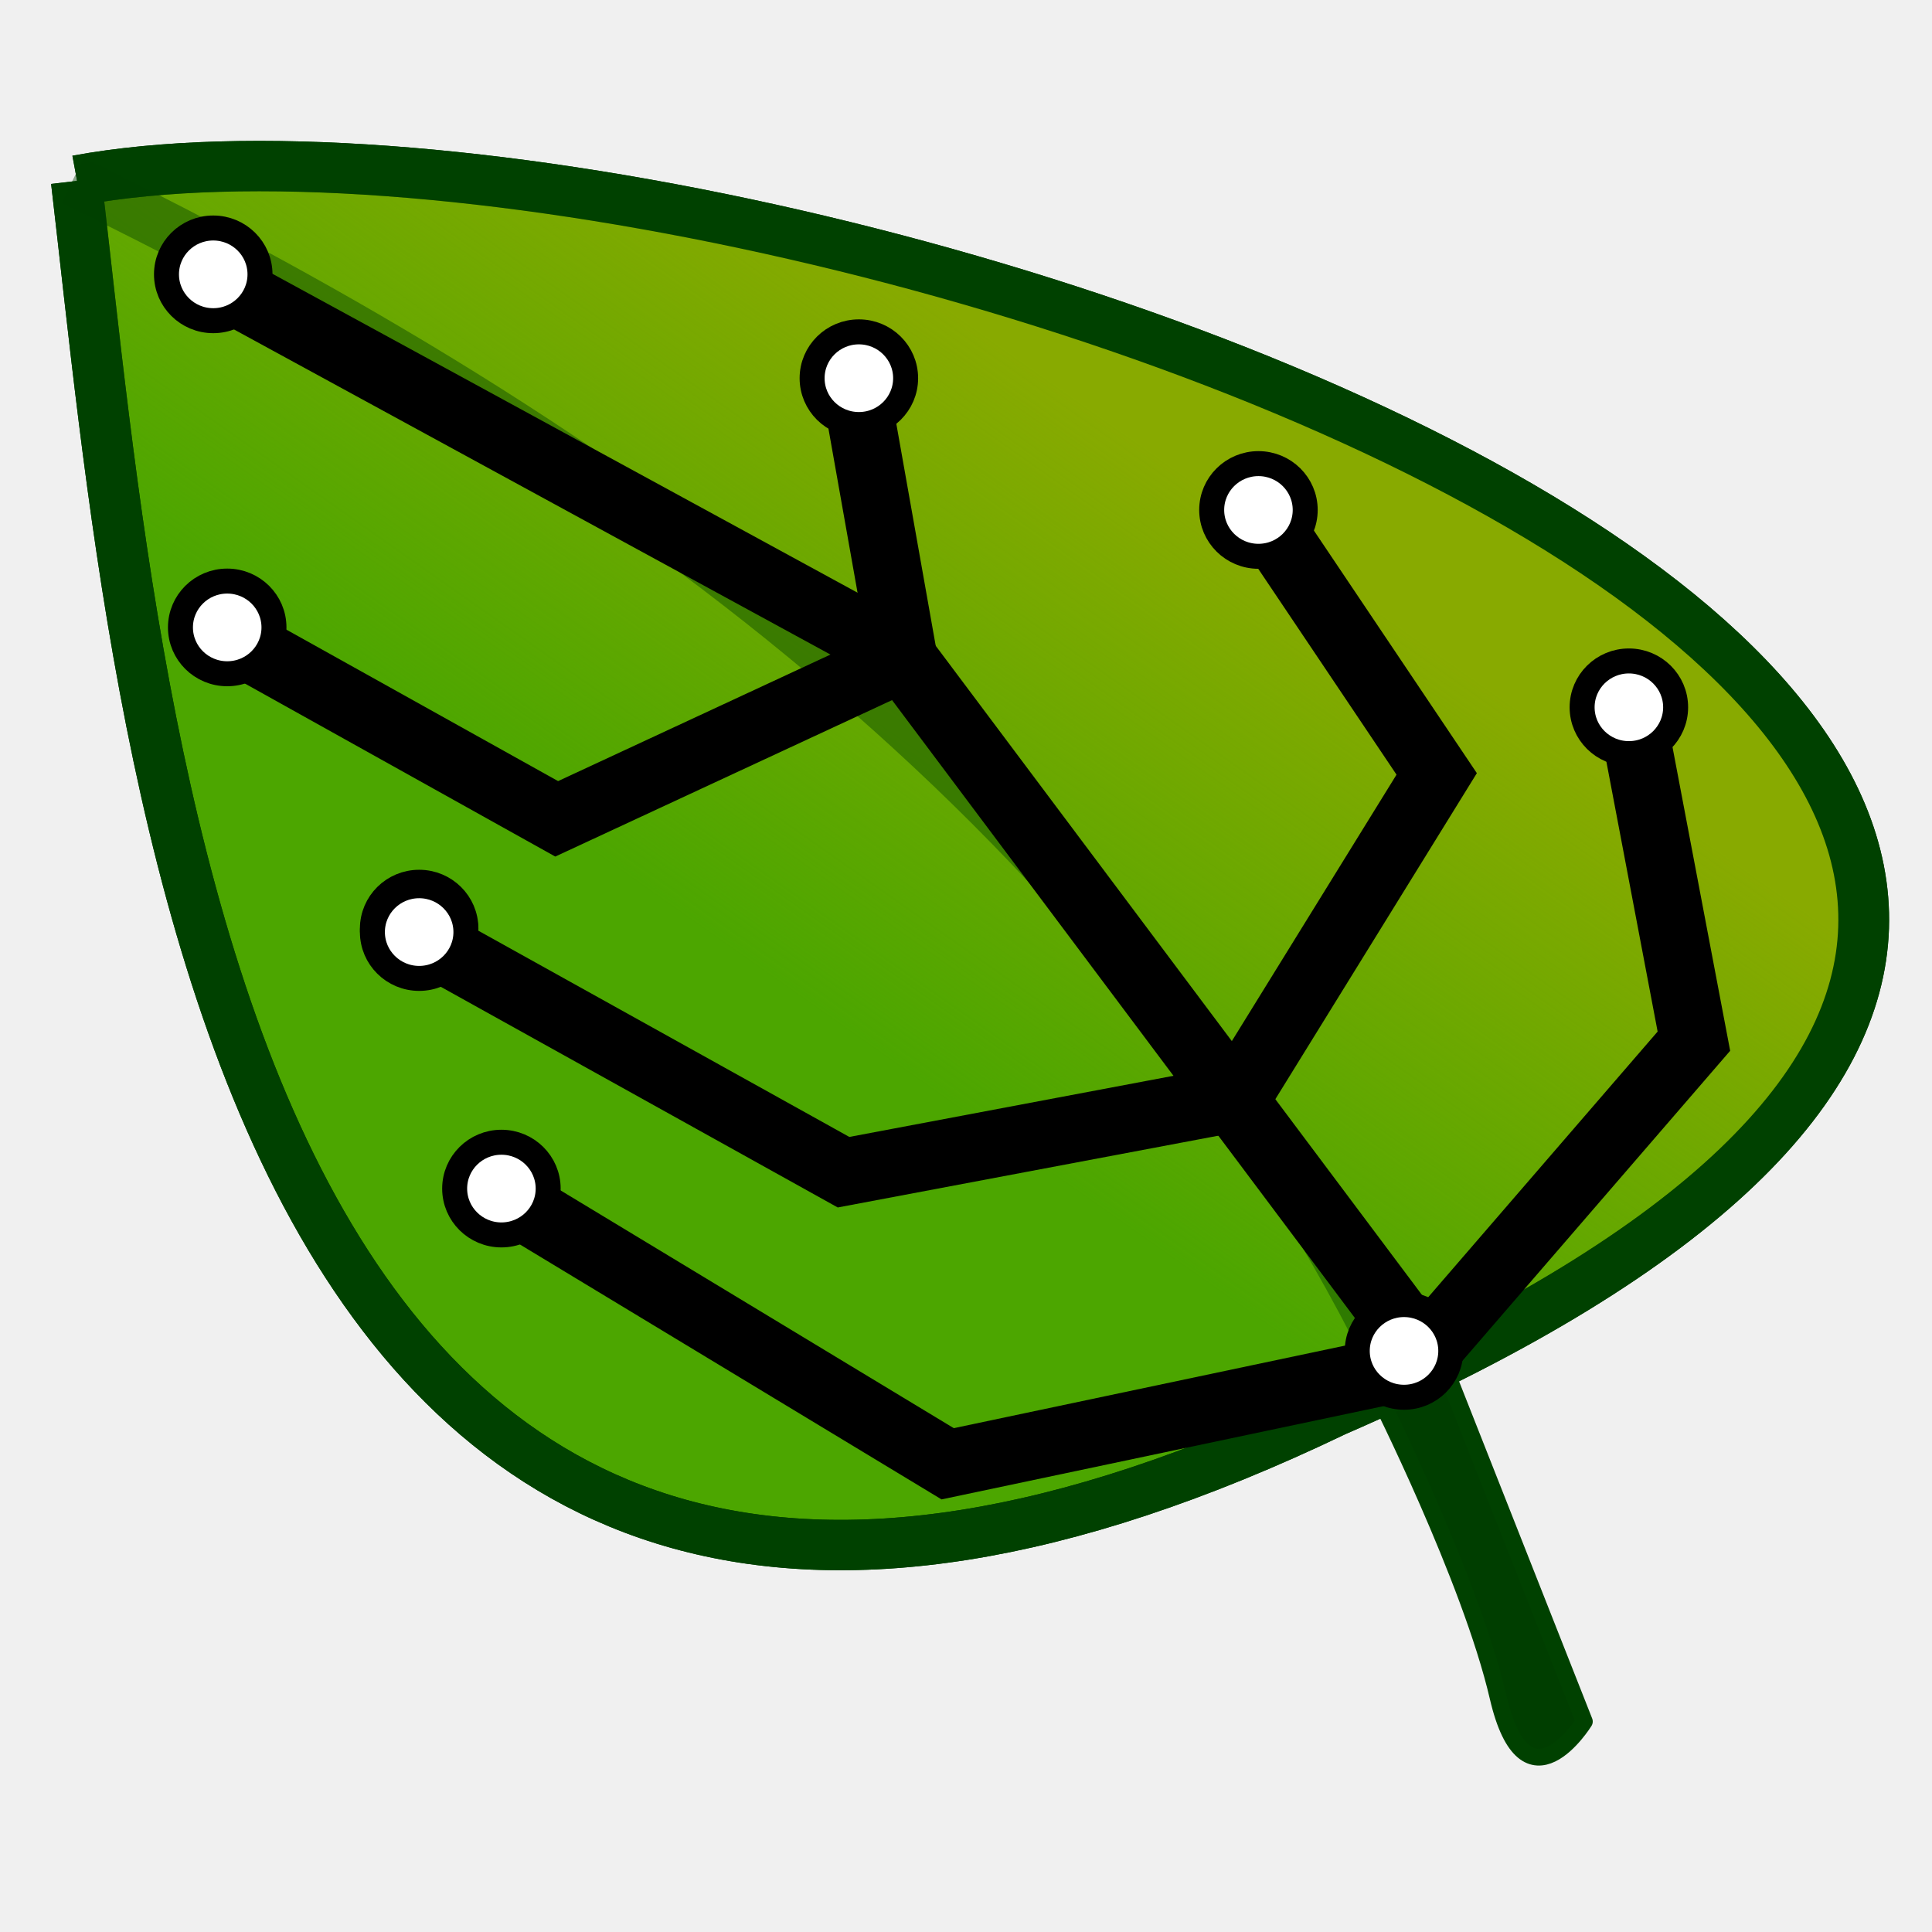
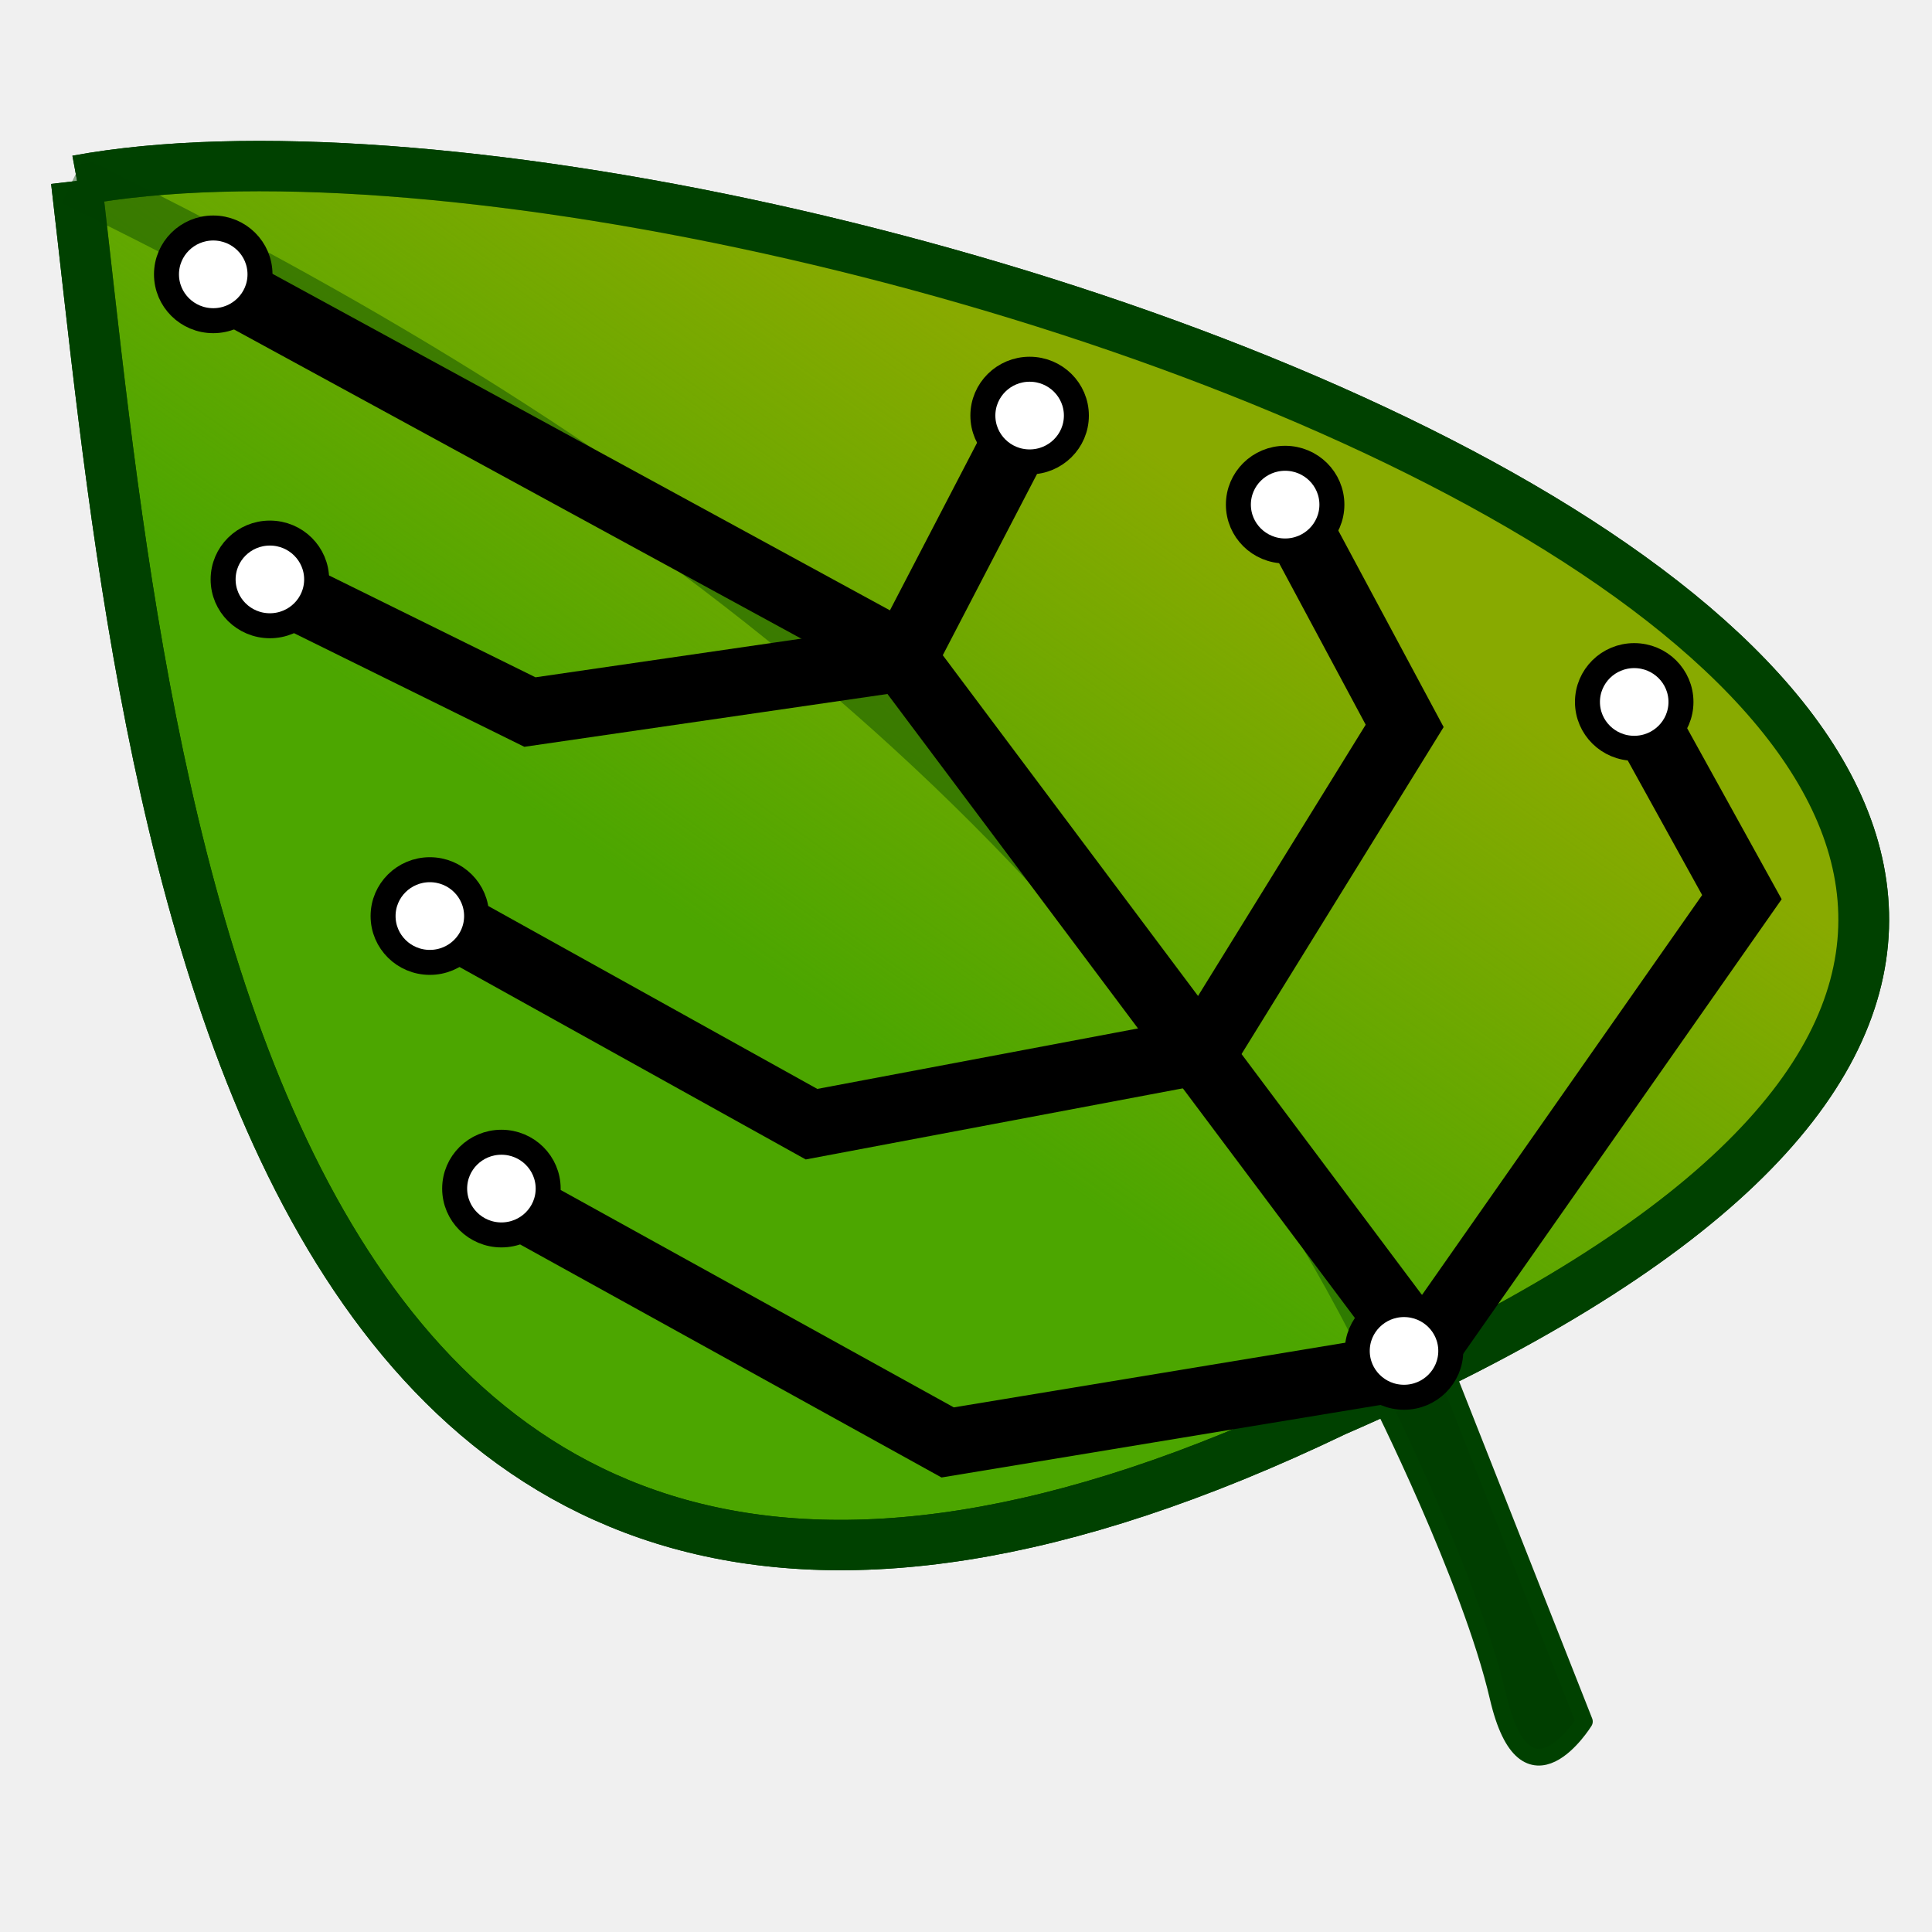
<svg xmlns="http://www.w3.org/2000/svg" xmlns:xlink="http://www.w3.org/1999/xlink" width="128" height="128" id="svg3360" version="1.1" viewBox="0 0 128 128">
  <defs id="defs3362">
    <linearGradient id="linearGradient4361">
      <stop style="stop-color:#88aa00;stop-opacity:1;" offset="0" id="stop4363" />
      <stop style="stop-color:#88aa00;stop-opacity:0;" offset="1" id="stop4365" />
    </linearGradient>
    <linearGradient xlink:href="#linearGradient4361" id="linearGradient4367" x1="32.58" y1="28.991" x2="27.007" y2="36.858" gradientUnits="userSpaceOnUse" />
    <linearGradient xlink:href="#linearGradient4361" id="linearGradient4369" gradientUnits="userSpaceOnUse" x1="32.58" y1="28.991" x2="27.007" y2="36.858" gradientTransform="translate(27.82379,4.688457)" />
  </defs>
  <g id="layer1" transform="translate(0,64)">
    <g id="g4228" transform="matrix(2.763386,0,0,2.763386,-19.48614,-81.25628)">
      <g id="g4301" transform="matrix(1.623199,0,0,1.610036,-3.190272,-16.81228)">
        <path style="fill:#003e00;fill-opacity:1;fill-rule:evenodd;stroke:#004100;stroke-width:0.25;stroke-linecap:butt;stroke-linejoin:round;stroke-miterlimit:4;stroke-dasharray:none;stroke-opacity:1" d="m 26.664,35.092 c 0,0 1.364,2.727 1.773,4.5 0.409,1.773 1.273,0.364 1.273,0.364 l -2.136,-5.455 z" id="path3388" />
        <g id="g3380" style="fill:url(#linearGradient4367);fill-opacity:1;stroke:#004100;stroke-width:0.25;stroke-linejoin:round;stroke-miterlimit:4;stroke-dasharray:none;stroke-opacity:1" transform="translate(-36.9798,-12.56587)">
          <path style="fill:#4ca600;fill-opacity:1;fill-rule:evenodd;stroke:#004100;stroke-width:0.75;stroke-linecap:butt;stroke-linejoin:round;stroke-miterlimit:4;stroke-dasharray:none;stroke-opacity:1" d="M 44.427,29.574 C 54.448,27.72 85.059,38.242 63.005,47.902 46.59,55.849 45.396,38.016 44.417,29.582" id="path4379" />
          <path id="path3372" d="M 44.427,29.574 C 54.448,27.72 85.059,38.242 63.005,47.902 46.59,55.849 45.396,38.016 44.417,29.582" style="fill:url(#linearGradient4369);fill-opacity:1;fill-rule:evenodd;stroke:#004100;stroke-width:0.75;stroke-linecap:butt;stroke-linejoin:round;stroke-miterlimit:4;stroke-dasharray:none;stroke-opacity:1" />
          <path id="path3368" d="M 63.796,47.034 C 59.734,38.801 52.207,33.418 44.362,29.573" style="fill:none;fill-opacity:1;fill-rule:evenodd;stroke:#004100;stroke-width:0.75;stroke-linecap:butt;stroke-linejoin:round;stroke-miterlimit:4;stroke-dasharray:none;stroke-opacity:0.429" />
        </g>
-         <path style="fill:none;fill-rule:evenodd;stroke:#000000;stroke-width:1px;stroke-linecap:butt;stroke-linejoin:miter;stroke-opacity:1" d="m 10.121,24.035 4.411,2.479 5.122,-2.399 -0.645,-3.665" id="path4193" />
+         <path style="fill:none;fill-rule:evenodd;stroke:#000000;stroke-width:1px;stroke-linecap:butt;stroke-linejoin:miter;stroke-opacity:1" d="m 10.751,23.24 3.386,1.684 5.516,-0.809 1.562,-3.029" id="path4193" />
        <path style="fill:none;fill-rule:evenodd;stroke:#000000;stroke-width:1px;stroke-linecap:butt;stroke-linejoin:miter;stroke-opacity:1" d="M 27.233,34.335 19.598,24.059 9.871,18.714" id="path4195" />
-         <path style="fill:none;fill-rule:evenodd;stroke:#000000;stroke-width:1px;stroke-linecap:butt;stroke-linejoin:miter;stroke-opacity:1" d="m 14.201,32.396 6.106,3.722 6.886,-1.465 4.136,-4.828 -0.817,-4.339" id="path4197" />
-         <path id="path4299" d="m 12.934,28.506 5.835,3.27 5.801,-1.103 2.96,-4.828 -2.342,-3.515" style="fill:none;fill-rule:evenodd;stroke:#000000;stroke-width:1px;stroke-linecap:butt;stroke-linejoin:miter;stroke-opacity:1" />
+         <path style="fill:none;fill-rule:evenodd;stroke:#000000;stroke-width:1px;stroke-linecap:butt;stroke-linejoin:miter;stroke-opacity:1" d="m 14.201,32.396 6.106,3.404 6.886,-1.147 4.845,-6.973 -1.29,-2.353" id="path4197" />
+         <path id="path4299" d="m 12.461,27.791 5.835,3.27 5.801,-1.103 2.96,-4.828 -1.869,-3.515" style="fill:none;fill-rule:evenodd;stroke:#000000;stroke-width:1px;stroke-linecap:butt;stroke-linejoin:miter;stroke-opacity:1" />
      </g>
-       <ellipse cy="18.471" cx="37.223" id="path4199" style="fill:#ffffff;fill-opacity:1;stroke:#000000;stroke-width:0.599;stroke-linejoin:round;stroke-miterlimit:4;stroke-dasharray:none;stroke-opacity:1" rx="1.121" ry="1.111" />
-       <ellipse cy="15.312" cx="27.643" id="path4199-8" style="fill:#ffffff;fill-opacity:1;stroke:#000000;stroke-width:0.599;stroke-linejoin:round;stroke-miterlimit:4;stroke-dasharray:none;stroke-opacity:1" rx="1.121" ry="1.111" />
+       <ellipse cy="18.343" cx="37.863" id="path4199" style="fill:#ffffff;fill-opacity:1;stroke:#000000;stroke-width:0.599;stroke-linejoin:round;stroke-miterlimit:4;stroke-dasharray:none;stroke-opacity:1" rx="1.121" ry="1.111" />
+       <ellipse cy="16.208" cx="31.737" id="path4199-8" style="fill:#ffffff;fill-opacity:1;stroke:#000000;stroke-width:0.599;stroke-linejoin:round;stroke-miterlimit:4;stroke-dasharray:none;stroke-opacity:1" rx="1.121" ry="1.111" />
      <ellipse cy="34.741" cx="19.073" id="path4199-0" style="fill:#ffffff;fill-opacity:1;stroke:#000000;stroke-width:0.599;stroke-linejoin:round;stroke-miterlimit:4;stroke-dasharray:none;stroke-opacity:1" rx="1.121" ry="1.111" />
-       <ellipse cy="23.202" cx="46.104" id="path4199-9" style="fill:#ffffff;fill-opacity:1;stroke:#000000;stroke-width:0.599;stroke-linejoin:round;stroke-miterlimit:4;stroke-dasharray:none;stroke-opacity:1" rx="1.121" ry="1.111" />
-       <ellipse style="fill:#ffffff;fill-opacity:1;stroke:#000000;stroke-width:0.599;stroke-linejoin:round;stroke-miterlimit:4;stroke-dasharray:none;stroke-opacity:1" id="circle4313" cx="12.499" cy="21.287" rx="1.121" ry="1.111" />
-       <ellipse cy="28.508" cx="17.101" id="circle4315" style="fill:none;fill-opacity:1;stroke:#000000;stroke-width:0.599;stroke-linejoin:round;stroke-miterlimit:4;stroke-dasharray:none;stroke-opacity:1" rx="1.121" ry="1.111" />
-       <ellipse style="fill:#ffffff;fill-opacity:1;stroke:#000000;stroke-width:0.599;stroke-linejoin:round;stroke-miterlimit:4;stroke-dasharray:none;stroke-opacity:1" id="circle4317" cx="17.101" cy="28.591" rx="1.121" ry="1.111" />
+       <ellipse cy="23.074" cx="46.232" id="path4199-9" style="fill:#ffffff;fill-opacity:1;stroke:#000000;stroke-width:0.599;stroke-linejoin:round;stroke-miterlimit:4;stroke-dasharray:none;stroke-opacity:1" rx="1.121" ry="1.111" />
+       <ellipse style="fill:#ffffff;fill-opacity:1;stroke:#000000;stroke-width:0.599;stroke-linejoin:round;stroke-miterlimit:4;stroke-dasharray:none;stroke-opacity:1" id="circle4313" cx="13.522" cy="20.136" rx="1.121" ry="1.111" />
+       <ellipse style="fill:#ffffff;fill-opacity:1;stroke:#000000;stroke-width:0.599;stroke-linejoin:round;stroke-miterlimit:4;stroke-dasharray:none;stroke-opacity:1" id="circle4317" cx="17.357" cy="28.207" rx="1.121" ry="1.111" />
      <ellipse style="fill:#ffffff;fill-opacity:1;stroke:#000000;stroke-width:0.599;stroke-linejoin:round;stroke-miterlimit:4;stroke-dasharray:none;stroke-opacity:1" id="circle4319" cx="12.164" cy="12.822" rx="1.121" ry="1.111" />
      <ellipse ry="1.111" rx="1.121" cy="38.633" cx="40.713" id="ellipse4323" style="fill:#ffffff;fill-opacity:1;stroke:#000000;stroke-width:0.599;stroke-linejoin:round;stroke-miterlimit:4;stroke-dasharray:none;stroke-opacity:1" />
    </g>
  </g>
</svg>
